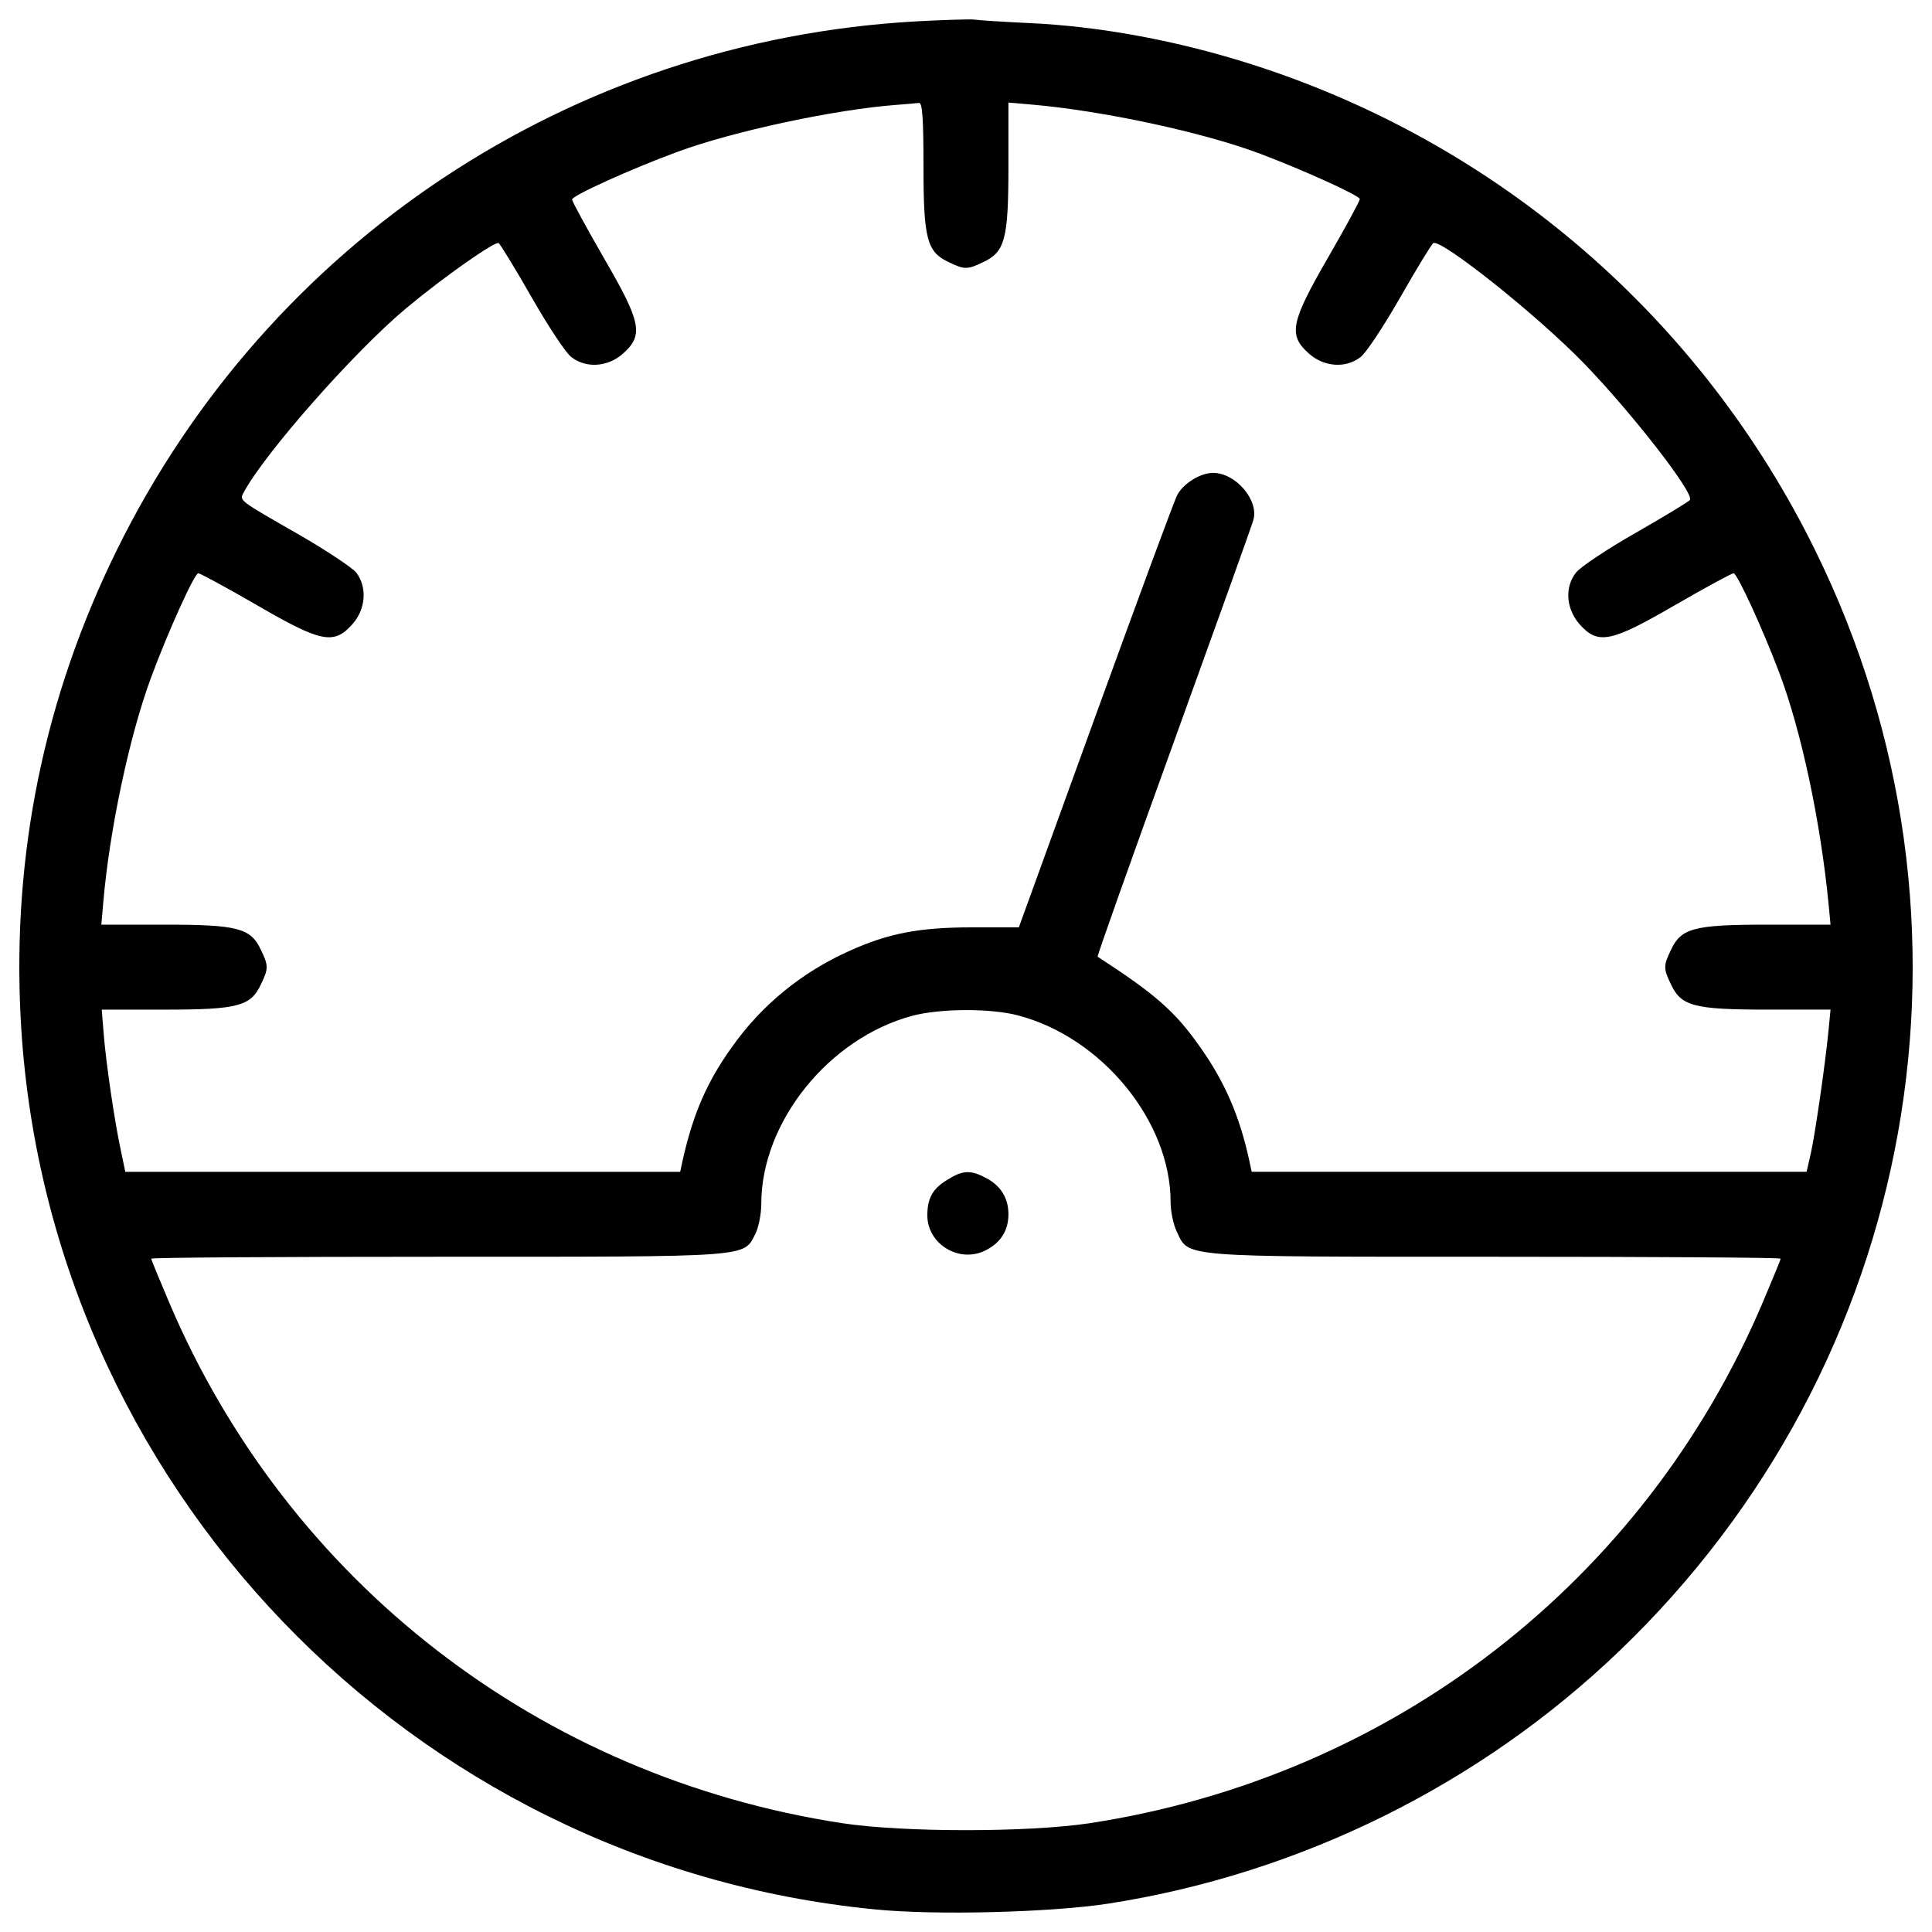
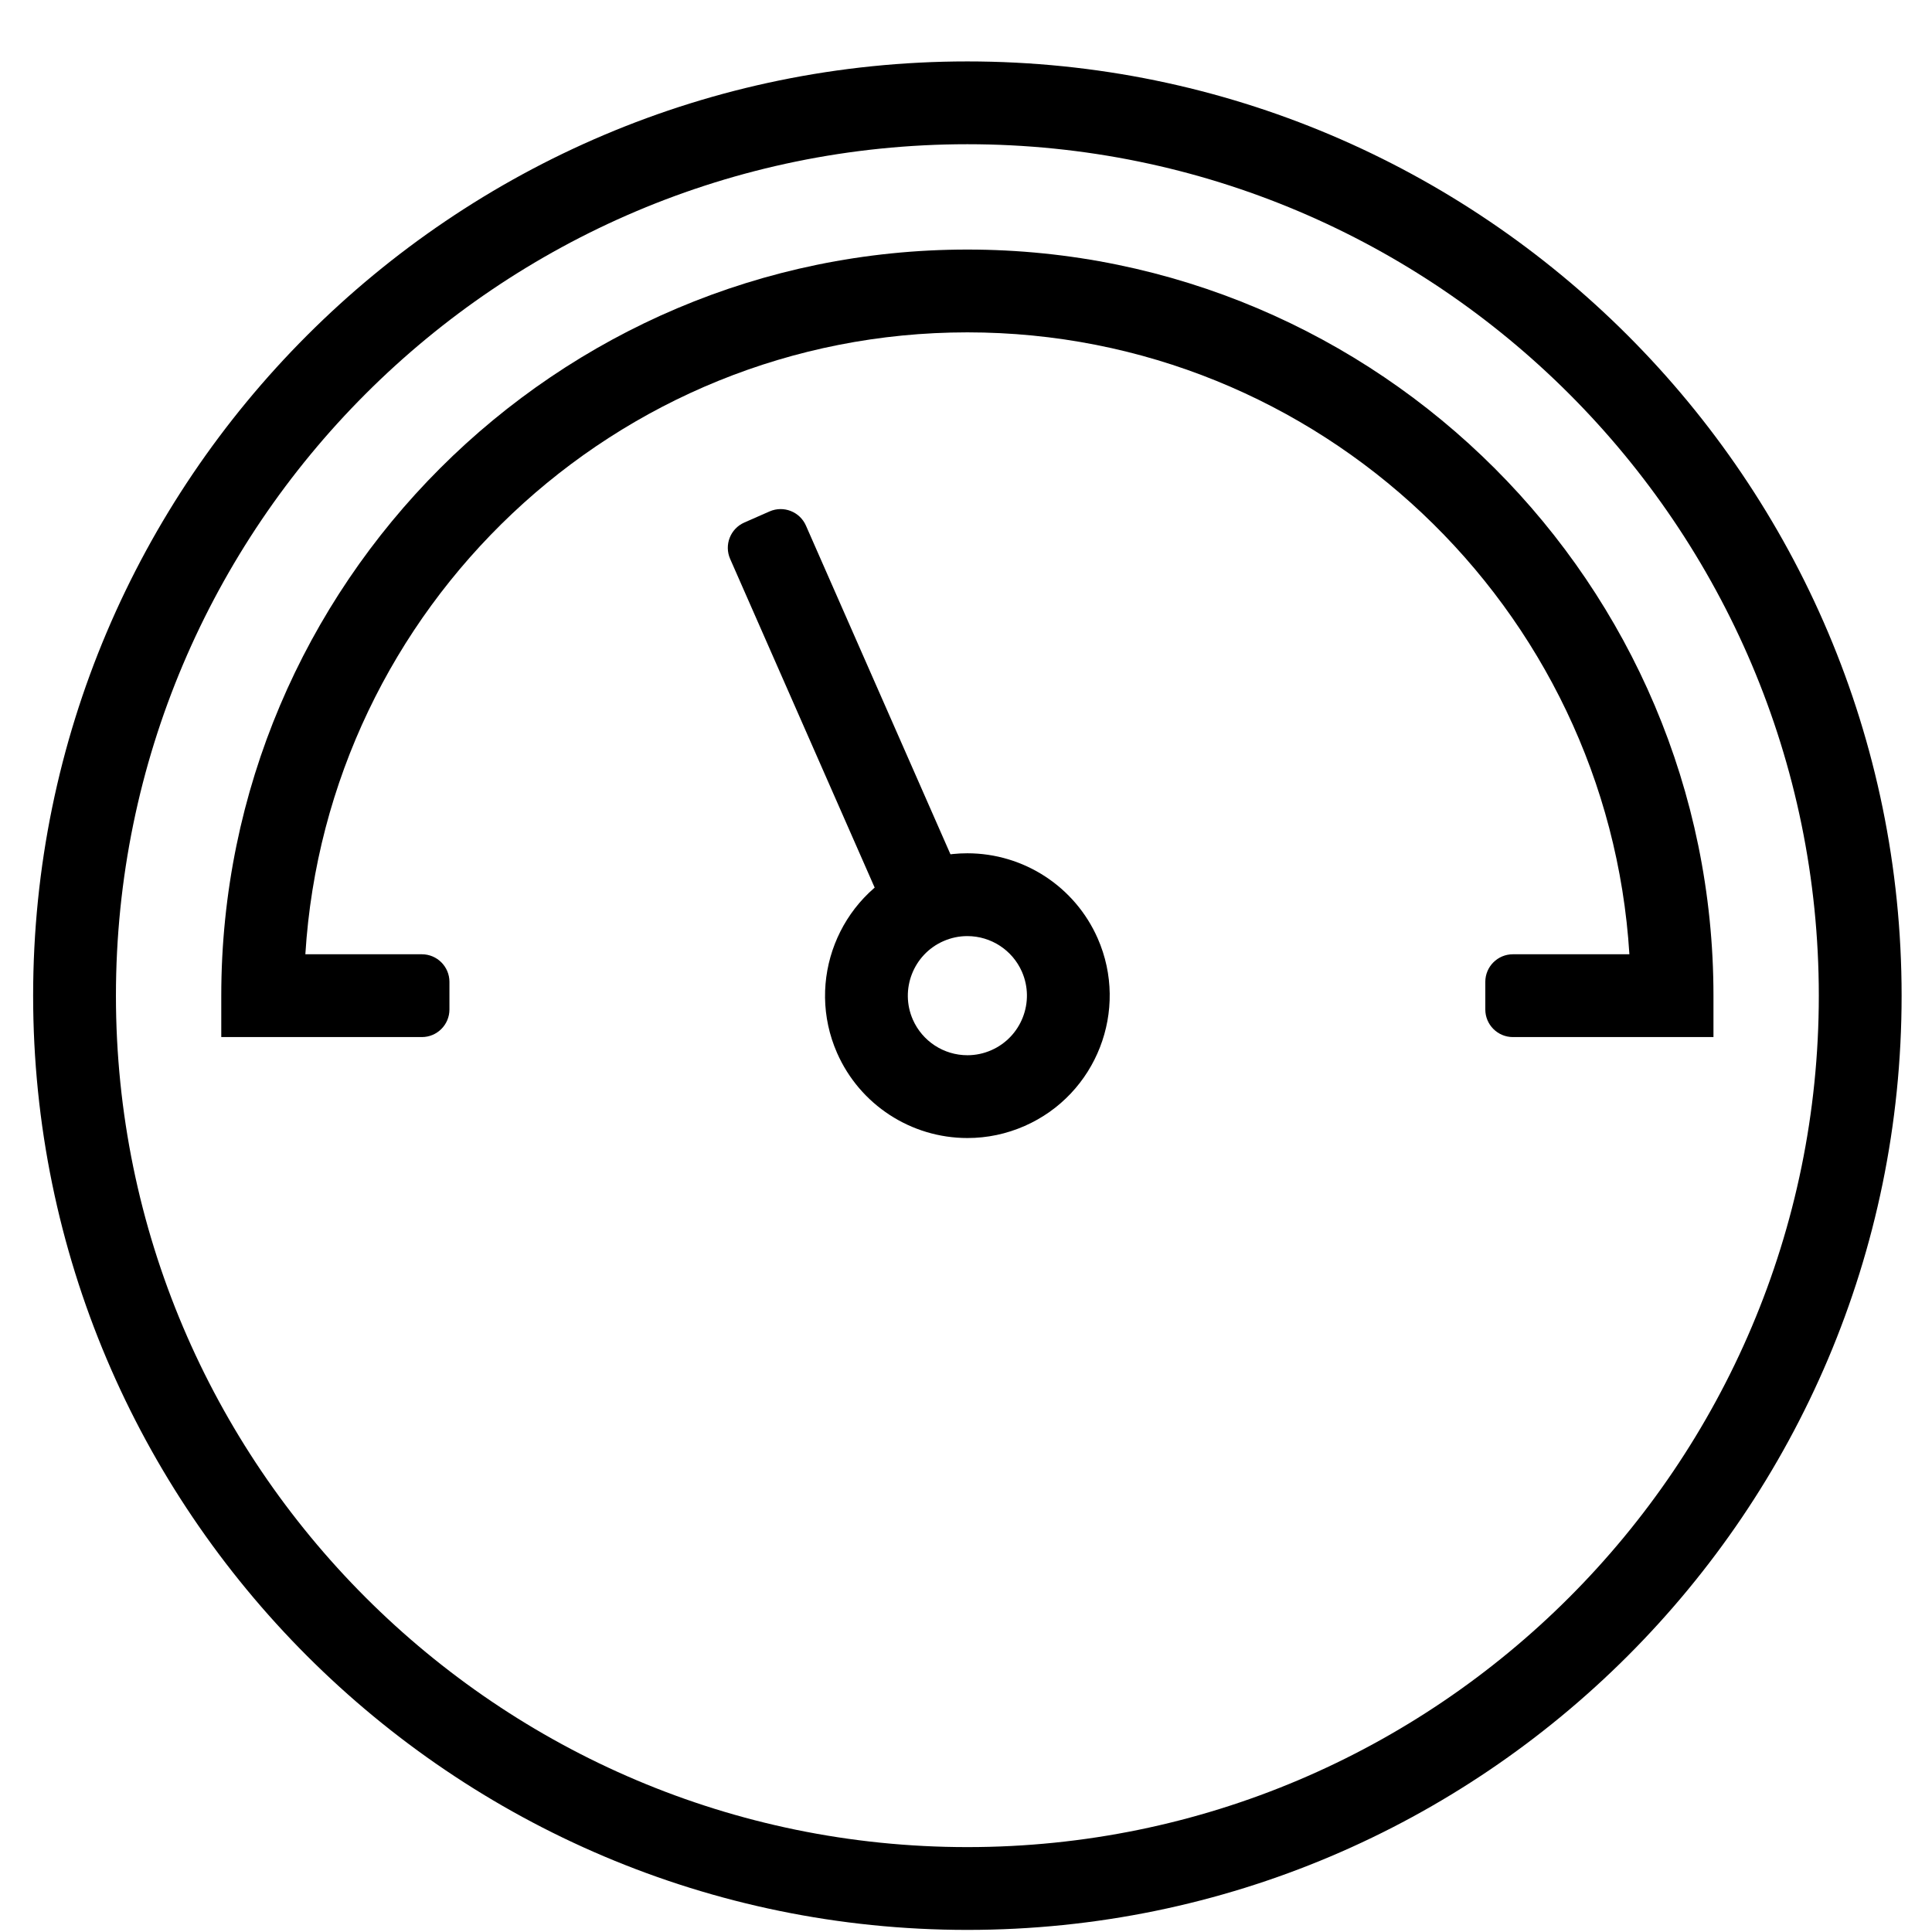
- <svg xmlns="http://www.w3.org/2000/svg" version="1.1" x="0px" y="0px" viewBox="0 0 1000 1000" enable-background="new 0 0 1000 1000" xml:space="preserve">
+ <svg xmlns="http://www.w3.org/2000/svg" enable-background="new 0 0 140 140" height="140px" id="Слой_1" version="1.1" viewBox="0 0 140 140" width="140px" xml:space="preserve">
  <g>
-     <g transform="translate(0,511) scale(0.1,-0.1)">
-       <path d="M4733.9,4998.9C2957,4897,1388.1,3857.7,602.6,2258.7C228.8,1497.2,62.9,687.7,106.9-159.7c125.9-2408.4,2012.7-4377.1,4419.1-4613c313.8-32,917.4-16,1213.2,30c987.4,153.9,1918.8,613.6,2640.3,1305.1c1553,1487,1960.7,3777.6,1017.3,5696.3c-591.6,1205.2-1640.9,2110.6-2918.1,2518.3c-381.7,121.9-787.5,197.9-1159.2,213.9c-125.9,6-251.8,14-279.8,18C5011.7,5010.9,4875.8,5006.9,4733.9,4998.9z M4779.9,4249.4c0-375.8,18-443.7,129.9-495.7c81.9-40,97.9-40,179.9,0c111.9,52,129.9,119.9,129.9,493.7v331.8l115.9-10c371.8-32,893.4-143.9,1189.2-255.8c221.9-83.9,513.7-215.9,513.7-233.8c0-10-73.9-145.9-163.9-301.8c-193.9-335.8-207.9-401.7-99.9-497.7c78-70,191.9-77.9,267.8-18c28,20,119.9,159.9,205.9,309.8c84,147.9,161.9,273.8,169.9,279.8c40,24,539.6-373.8,781.5-623.6c243.8-251.8,569.6-669.6,547.6-705.5c-4-8-129.9-83.9-279.8-169.9c-147.9-83.9-287.8-177.9-309.8-205.9c-60-76-52-187.9,18-267.8c95.9-107.9,161.9-93.9,495.7,99.9c155.9,89.9,291.8,163.9,301.8,163.9c18,0,149.9-285.8,235.8-513.7c113.9-299.8,213.9-769.5,255.8-1199.2l10-105.9H9145c-375.8,0-443.7-18-495.7-129.9c-40-81.9-40-97.9,0-179.9c52-111.9,119.9-129.9,495.7-129.9h329.8l-10-103.9c-18-185.9-69.9-539.6-91.9-639.6l-22-95.9H7913.8H6478.7l-12,56c-50,231.9-127.9,411.7-257.8,593.6C6081-123.7,5977.1-33.8,5681.3,158.1c-4,2,173.9,501.7,393.7,1109.3c219.8,607.6,405.7,1125.3,411.7,1149.2c32,101.9-89.9,245.8-207.9,245.8c-66,0-155.9-56-185.9-115.9c-16-30-205.9-545.6-423.7-1145.3L5273.5,310h-241.8c-271.8,0-433.7-30-639.6-123.9c-243.8-109.9-451.7-279.8-603.6-495.7c-127.9-177.9-201.9-345.8-255.8-589.6l-12-56H2083.6H648.5l-22,105.9c-32,143.9-78,457.7-89.9,609.6l-10,123.9h329.8c373.7,0,441.7,18,493.7,129.9c40,82,40,98,0,179.9C1298.1,306,1230.2,324,856.4,324H524.6l10,115.9c32,371.8,133.9,855.4,245.8,1159.2c86,233.8,225.9,543.6,245.8,543.6c10,0,145.9-74,301.8-163.9c333.8-193.9,399.7-207.9,495.7-99.9c70,78,77.9,191.9,20,267.8c-22,26-153.9,113.9-295.8,195.9c-317.8,181.9-309.8,175.9-285.8,219.9c109.9,203.9,571.6,727.5,839.5,951.4c193.9,161.9,461.7,349.8,479.7,337.8c8-6,85.9-131.9,169.9-279.8c85.9-149.9,177.9-289.8,205.9-309.8c76-60,189.9-52,267.8,18c107.9,95.9,93.9,161.9-99.9,495.7c-89.9,155.9-163.9,291.8-163.9,301.8c0,20,309.8,159.9,543.7,245.8c291.8,107.9,817.5,219.9,1135.3,243.8c50,4,101.9,8,115.9,10C4773.9,4581.2,4779.9,4503.3,4779.9,4249.4z M5269.5-145.7c433.7-113.9,789.5-547.6,789.5-965.4c0-48,14-117.9,32-153.9c64-133.9,2-129.9,1644.9-129.9c815.5,0,1481-4,1481-10c0-4-42-105.9-91.9-223.9c-613.6-1447-1918.7-2458.4-3485.7-2698.2c-317.8-47.9-961.4-47.9-1279.2,0C2793.2-4087.2,1490-3077.8,874.4-1628.8c-50,117.9-91.9,219.9-91.9,223.9c0,6,669.6,10,1489,10c1636.9,0,1575-4,1638.9,119.9c16,32,30,102,30,153.9c0,423.7,349.8,857.5,781.5,973.4C4865.8-109.8,5123.6-107.7,5269.5-145.7z" />
-       <path d="M4905.8-995.2c-77.9-46-105.9-95.9-105.9-185.9c0-141.9,151.9-241.8,285.8-187.9c88,38,133.9,103.9,133.9,193.9c0,83.9-40,149.9-119.9,189.9C5023.7-945.2,4981.7-947.2,4905.8-995.2z" />
-     </g>
+     <path id="svg_4" d="m70.1,139.848c-37.329,0 -67.699,-30.369 -67.699,-67.698s30.37,-67.699 67.699,-67.699s67.698,30.37 67.698,67.699s-30.369,67.698 -67.698,67.698zm0,-129.397c-34.021,0 -61.699,27.678 -61.699,61.699c0,34.021 27.678,61.698 61.699,61.698c34.021,0 61.698,-27.678 61.698,-61.698c0,-34.022 -27.678,-61.699 -61.698,-61.699z" />
+     <path id="svg_6" d="m109.631,75.15c-1.105,0 -2,-0.895 -2,-2l0,-2c0,-1.104 0.895,-2 2,-2l8.441,0c-1.554,-25.111 -22.477,-45.066 -47.973,-45.066s-46.418,19.955 -47.972,45.066l8.441,0c1.105,0 2,0.896 2,2l0,2c0,1.105 -0.895,2 -2,2l-14.534,0l0,-3c0,-29.813 24.254,-54.066 54.065,-54.066c29.811,0 54.065,24.254 54.065,54.066l0,3l-14.533,0z" />
+     <path id="svg_9" d="m70.104,82.466l0,0c-4.093,0 -7.801,-2.42 -9.447,-6.165c-2.289,-5.207 0.085,-11.307 5.292,-13.595c1.319,-0.58 2.715,-0.874 4.147,-0.874c4.092,0 7.8,2.42 9.447,6.165c2.289,5.207 -0.085,11.306 -5.292,13.595c-1.319,0.58 -2.715,0.874 -4.147,0.874zm-0.008,-14.633c-0.597,0 -1.18,0.123 -1.733,0.366c-2.179,0.958 -3.171,3.51 -2.214,5.688c0.69,1.566 2.241,2.579 3.955,2.579l0,0c0.596,0 1.18,-0.123 1.733,-0.366c2.178,-0.958 3.171,-3.509 2.214,-5.688c-0.69,-1.567 -2.242,-2.579 -3.955,-2.579z" />
+     <path id="svg_11" d="m52.909,40.501c-0.444,-1.011 0.015,-2.191 1.026,-2.636l1.83,-0.805c1.011,-0.444 2.191,0.015 2.636,1.026l11.501,26.158l-5.492,2.414l-11.501,-26.157z" />
  </g>
</svg>
